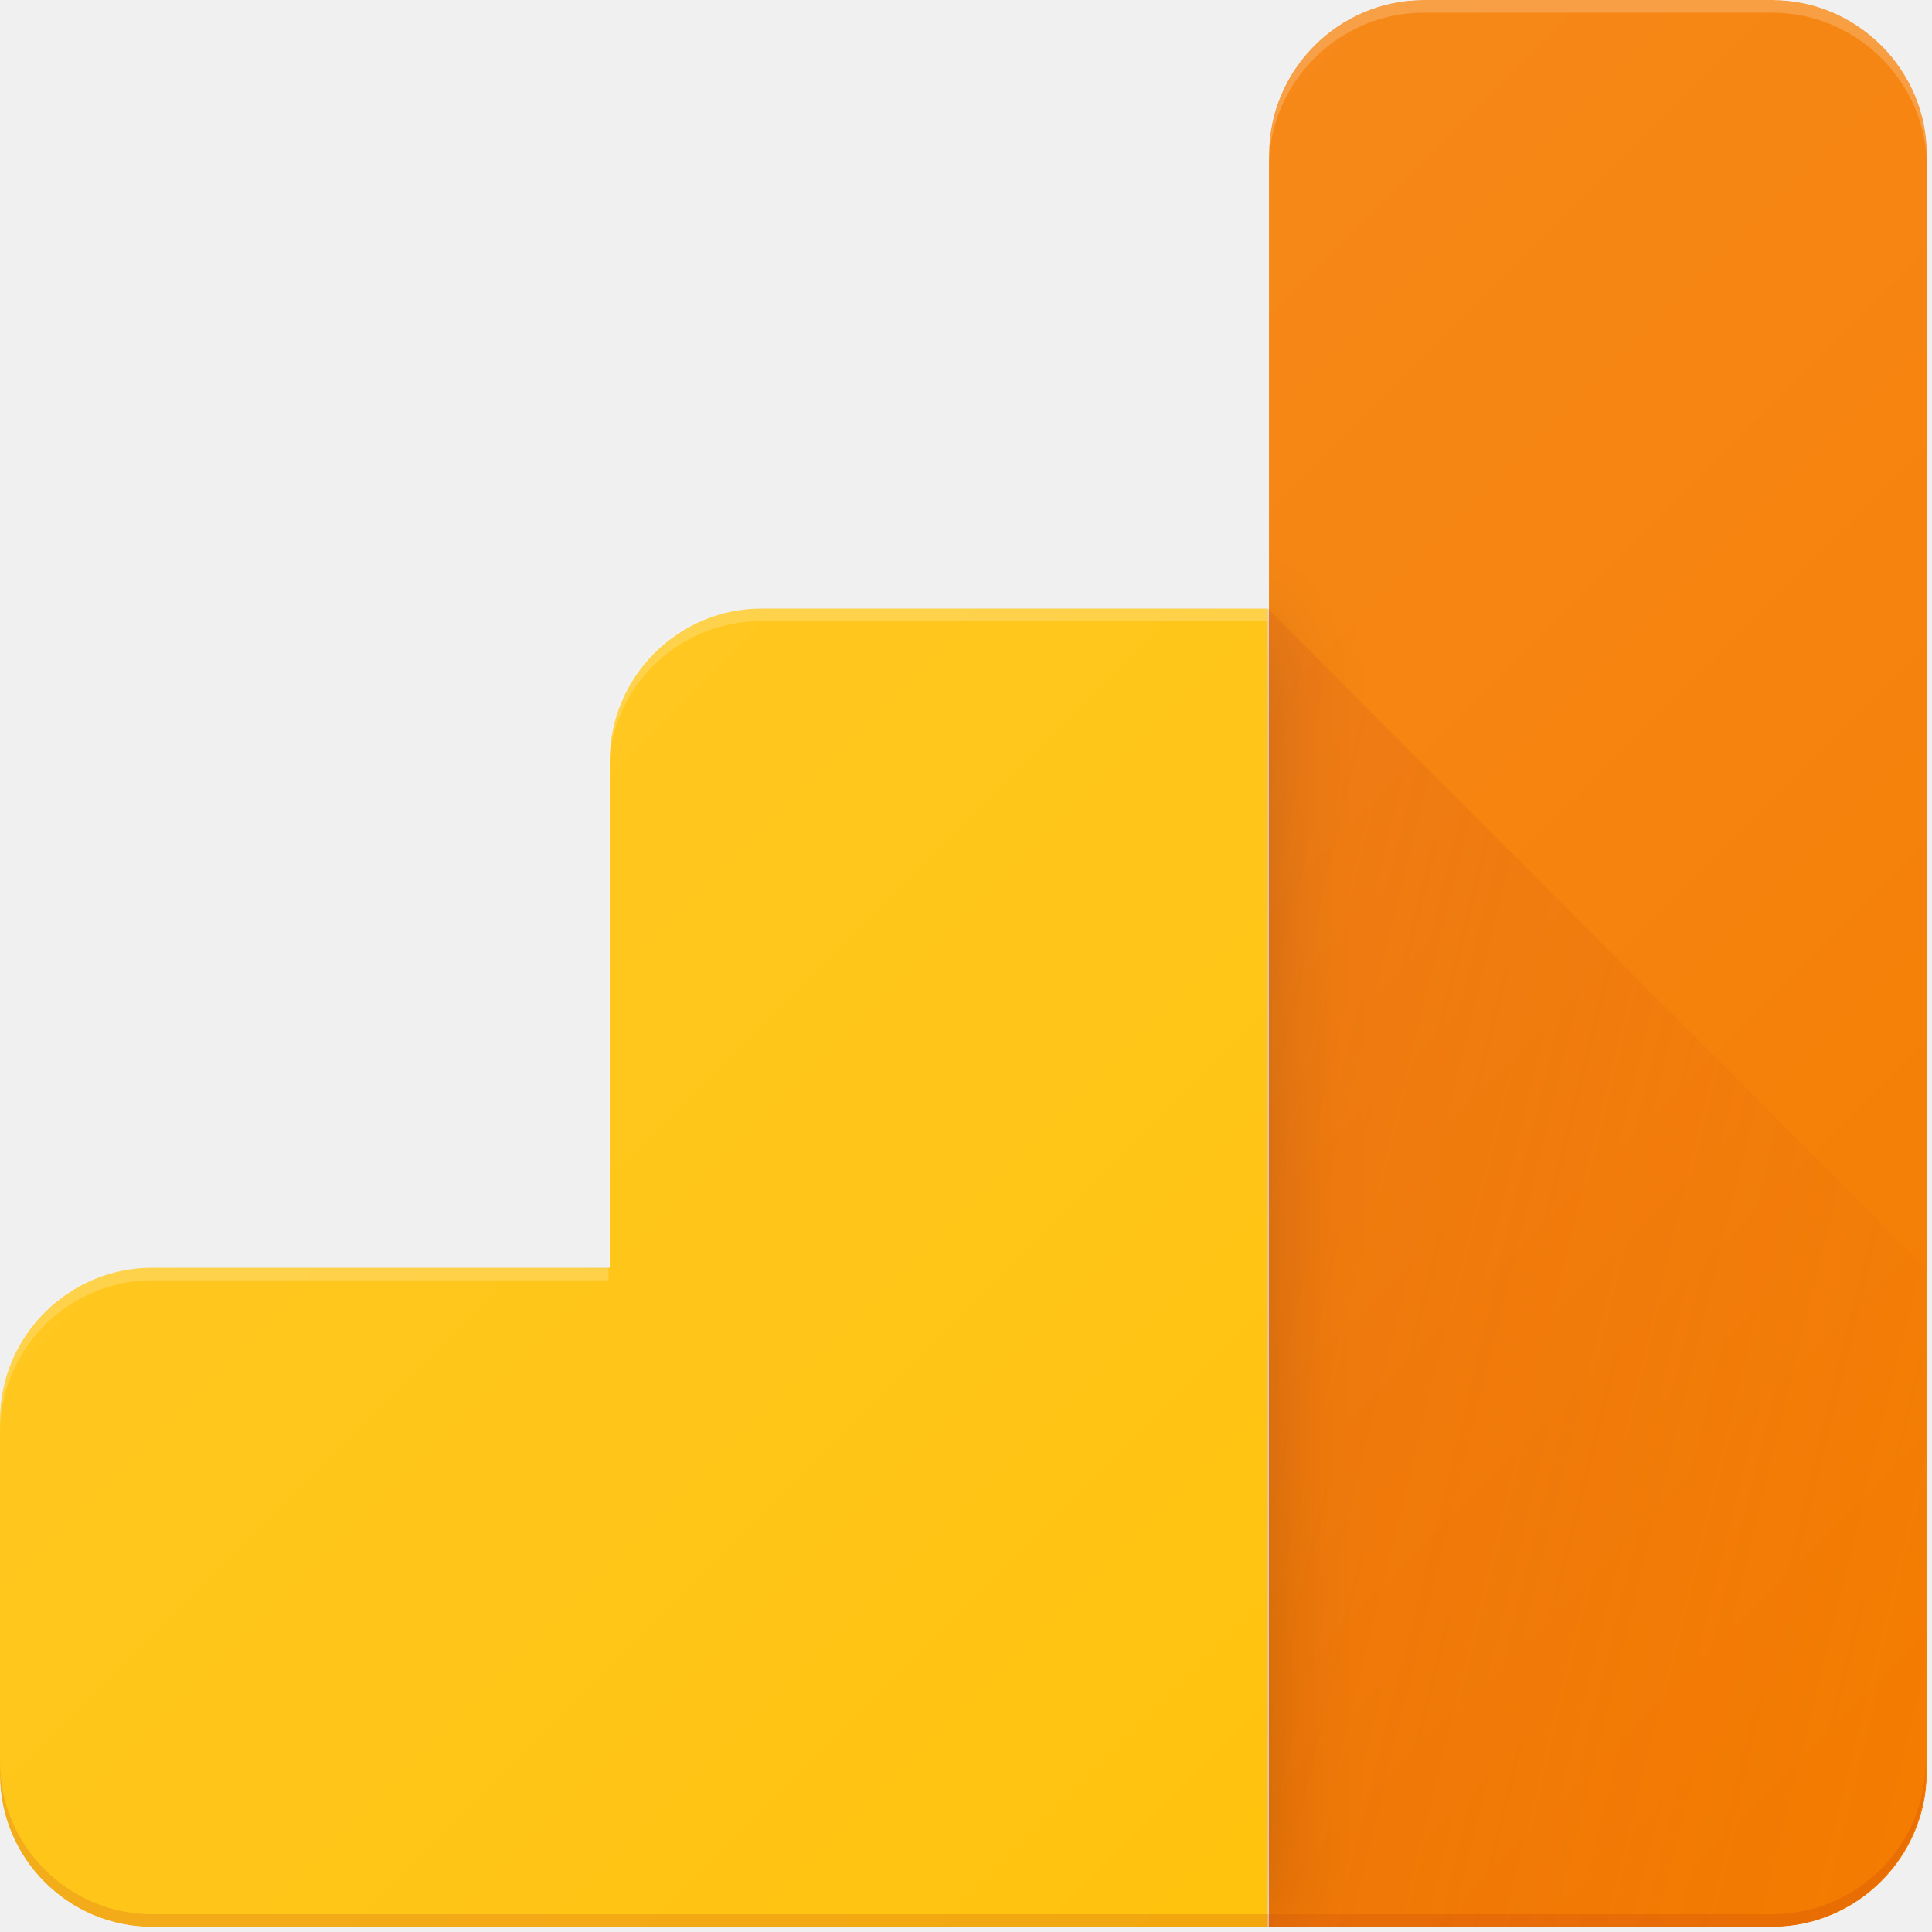
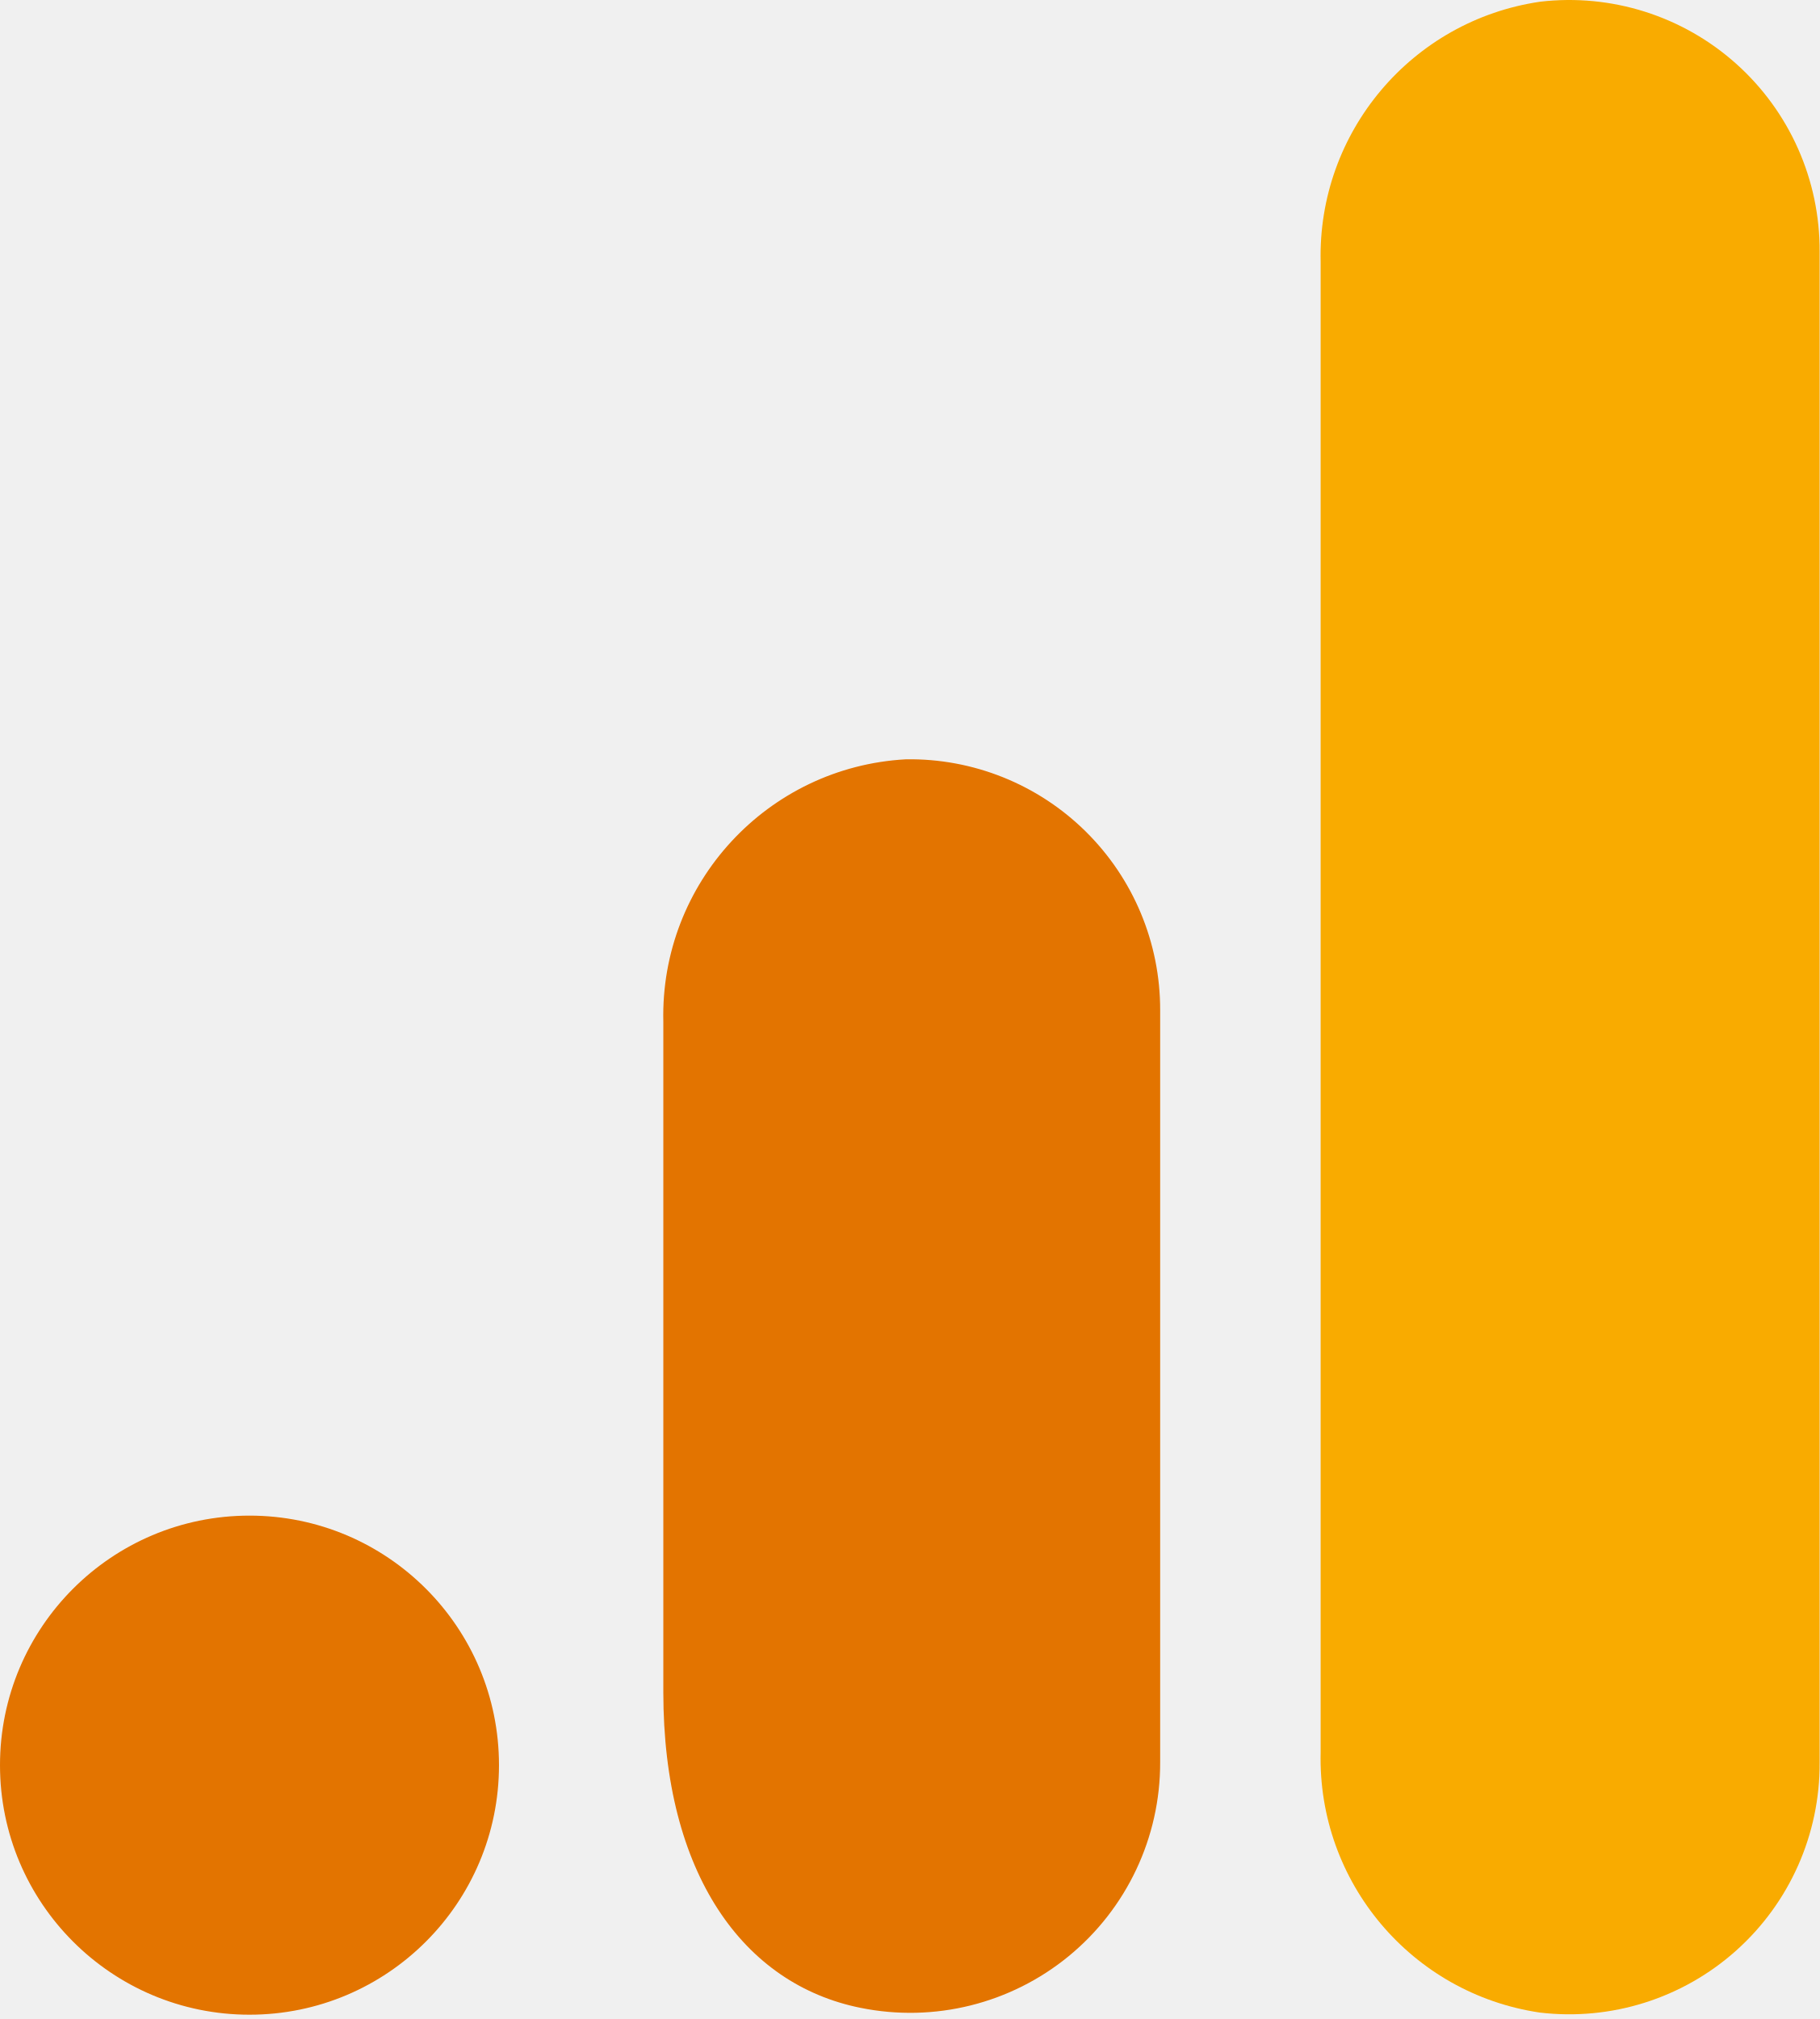
- <svg xmlns="http://www.w3.org/2000/svg" xmlns:xlink="http://www.w3.org/1999/xlink" width="256px" height="256px" viewBox="0 0 256 256" version="1.1" preserveAspectRatio="xMidYMid">
-   <defs>
-     <linearGradient x1="0%" y1="50%" x2="99.934%" y2="50%" id="linearGradient-1">
-       <stop stop-color="#FFFFFF" stop-opacity="0.1" offset="0%" />
-       <stop stop-color="#FFFFFF" stop-opacity="0" offset="100%" />
-     </linearGradient>
-     <path d="M234.831,0 L188.638,0 C177.383,0 168.144,9.239 168.144,20.493 L168.144,80.629 L100.954,80.629 C89.867,80.629 80.797,89.699 80.797,100.786 L80.797,167.976 L20.157,167.976 C9.071,167.976 0,177.047 0,188.134 L0,235.167 C0,246.253 9.071,255.324 20.157,255.324 L234.831,255.324 C246.085,255.324 255.324,246.085 255.324,234.831 L255.324,20.493 C255.324,9.239 246.085,0 234.831,0 Z" id="path-2" />
-     <path d="M80.629,20.157 L80.629,87.348 L20.157,87.348 C9.071,87.348 0,96.418 0,107.505 L0,154.538 C0,165.625 9.071,174.695 20.157,174.695 L167.976,174.695 L167.976,0 L100.786,0 C89.699,0 80.629,9.071 80.629,20.157 Z" id="path-4" />
-     <filter x="-11.3%" y="-9.7%" width="122.6%" height="121.8%" filterUnits="objectBoundingBox" id="filter-5">
-       <feOffset dx="0" dy="2" in="SourceAlpha" result="shadowOffsetOuter1" />
-       <feGaussianBlur stdDeviation="6" in="shadowOffsetOuter1" result="shadowBlurOuter1" />
-       <feColorMatrix values="0 0 0 0 0   0 0 0 0 0   0 0 0 0 0  0 0 0 0.2 0" type="matrix" in="shadowBlurOuter1" />
-     </filter>
-     <linearGradient x1="-49.615%" y1="25.24%" x2="93.179%" y2="96.5%" id="linearGradient-6">
-       <stop stop-color="#BF360C" stop-opacity="0.2" offset="0%" />
-       <stop stop-color="#BF360C" stop-opacity="0.02" offset="100%" />
-     </linearGradient>
-     <linearGradient x1="33.53%" y1="33.576%" x2="98.218%" y2="98.264%" id="linearGradient-7">
-       <stop stop-color="#FFFFFF" stop-opacity="0.1" offset="0%" />
-       <stop stop-color="#FFFFFF" stop-opacity="0" offset="100%" />
-     </linearGradient>
-   </defs>
+ <svg xmlns="http://www.w3.org/2000/svg" width="256px" height="284px" viewBox="0 0 256 284" version="1.1" preserveAspectRatio="xMidYMid">
  <g>
-     <path d="M234.831,0 L188.302,0 C177.047,0 167.808,9.239 167.808,20.493 L167.808,80.629 L100.45,80.629 C89.531,80.629 80.629,89.531 80.629,100.618 L80.629,167.976 L19.989,167.976 C8.903,167.976 0,176.879 0,187.966 L0,234.999 C0,246.085 8.903,254.988 19.989,255.324 L167.976,255.324 L188.47,255.324 L234.999,255.324 C246.253,255.324 255.492,246.085 255.492,234.831 L255.492,20.493 C255.324,9.239 246.085,0 234.831,0 Z" fill="url(#linearGradient-1)" fill-rule="nonzero" />
-     <path d="M234.831,0 L188.302,0 C177.047,0 167.808,9.239 167.808,20.493 L167.808,80.629 L100.45,80.629 C89.531,80.629 80.629,89.531 80.629,100.618 L80.629,167.976 L19.989,167.976 C8.903,167.976 0,176.879 0,187.966 L0,234.999 C0,246.085 8.903,254.988 19.989,255.324 L167.976,255.324 L188.47,255.324 L234.999,255.324 C246.253,255.324 255.492,246.085 255.492,234.831 L255.492,20.493 C255.324,9.239 246.085,0 234.831,0 Z" fill="url(#linearGradient-1)" fill-rule="nonzero" />
-     <g>
-       <mask id="mask-3" fill="white">
-         <use xlink:href="#path-2" />
-       </mask>
-       <g />
-       <g mask="url(#mask-3)" fill-rule="nonzero">
-         <path d="M234.831,0 L188.638,0 C177.383,0 168.144,9.239 168.144,20.493 L168.144,80.629 L168.144,255.324 L188.638,255.324 C188.638,255.324 188.638,255.324 188.638,255.324 L234.831,255.324 C246.085,255.324 255.324,246.085 255.324,234.831 L255.324,20.493 C255.324,9.239 246.085,0 234.831,0 Z" fill="#F57C00" />
-         <g transform="translate(0, 80.62868)">
-           <g>
-             <use fill="black" fill-opacity="1" filter="url(#filter-5)" xlink:href="#path-4" />
-             <use fill="#FFC107" fill-rule="evenodd" xlink:href="#path-4" />
-           </g>
-         </g>
-       </g>
-       <path d="M167.976,80.629 L167.976,255.324 L188.47,255.324 C188.47,255.324 188.47,255.324 188.47,255.324 L234.663,255.324 C245.917,255.324 255.156,246.085 255.156,234.831 L255.156,167.976 L167.976,80.629 Z" fill="url(#linearGradient-6)" fill-rule="nonzero" mask="url(#mask-3)" />
-       <path d="M100.786,82.308 L167.976,82.308 L167.976,80.629 L100.786,80.629 C89.699,80.629 80.629,89.699 80.629,100.786 L80.629,102.466 C80.629,91.379 89.699,82.308 100.786,82.308 Z" fill="#FFFFFF" fill-rule="nonzero" opacity="0.2" mask="url(#mask-3)" />
-       <path d="M20.157,169.656 L80.629,169.656 L80.629,167.976 L20.157,167.976 C9.071,167.976 0,177.047 0,188.134 L0,189.813 C0,178.727 9.071,169.656 20.157,169.656 Z" fill="#FFFFFF" fill-rule="nonzero" opacity="0.2" mask="url(#mask-3)" />
-       <path d="M234.831,0 L188.638,0 C177.383,0 168.144,9.239 168.144,20.493 L168.144,22.173 C168.144,10.918 177.383,1.68 188.638,1.68 L234.831,1.68 C246.085,1.68 255.324,10.918 255.324,22.173 L255.324,20.493 C255.324,9.239 246.085,0 234.831,0 Z" fill="#FFFFFF" fill-rule="nonzero" opacity="0.2" mask="url(#mask-3)" />
-       <path d="M234.831,253.644 L188.638,253.644 C188.638,253.644 188.638,253.644 188.638,253.644 L167.976,253.644 L20.157,253.644 C9.071,253.644 0,244.574 0,233.487 L0,235.167 C0,246.253 9.071,255.324 20.157,255.324 L167.976,255.324 L188.47,255.324 C188.47,255.324 188.47,255.324 188.47,255.324 L234.663,255.324 C245.917,255.324 255.156,246.085 255.156,234.831 L255.158,233.151 C255.324,244.406 246.085,253.644 234.831,253.644 Z" fill="#BF360C" fill-rule="nonzero" opacity="0.2" mask="url(#mask-3)" />
-     </g>
-     <path d="M234.831,0 L188.638,0 C177.383,0 168.144,9.239 168.144,20.493 L168.144,80.629 L100.954,80.629 C89.867,80.629 80.797,89.699 80.797,100.786 L80.797,167.976 L20.157,167.976 C9.071,167.976 0,177.047 0,188.134 L0,235.167 C0,246.253 9.071,255.324 20.157,255.324 L234.831,255.324 C246.085,255.324 255.324,246.085 255.324,234.831 L255.324,20.493 C255.324,9.239 246.085,0 234.831,0 Z" fill="url(#linearGradient-7)" fill-rule="nonzero" />
+     <path d="M256.003,247.933 C256.056,258.03 251.773,267.665 244.241,274.39 C236.71,281.116 226.654,284.285 216.627,283.094 C198.583,280.424 185.361,264.723 185.801,246.488 L185.801,36.845 C185.365,18.591 198.62,2.881 216.687,0.239 C226.704,-0.933 236.744,2.245 244.261,8.968 C251.779,15.691 256.054,25.315 256.003,35.4 L256.003,247.933 Z" fill="#F9AB00" />
+     <path d="M35.101,213.193 C54.487,213.193 70.202,228.909 70.202,248.294 C70.202,267.68 54.487,283.395 35.101,283.395 C15.715,283.395 0,267.68 0,248.294 C0,228.909 15.715,213.193 35.101,213.193 Z M127.459,106.806 C107.982,107.874 92.87,124.212 93.322,143.714 L93.322,237.999 C93.322,263.587 104.581,279.121 121.077,282.432 C131.434,284.531 142.185,281.861 150.357,275.16 C158.528,268.46 163.252,258.44 163.223,247.873 L163.223,142.088 C163.24,132.642 159.462,123.584 152.737,116.95 C146.013,110.316 136.905,106.661 127.459,106.806 L127.459,106.806 Z" fill="#E37400" />
  </g>
</svg>
